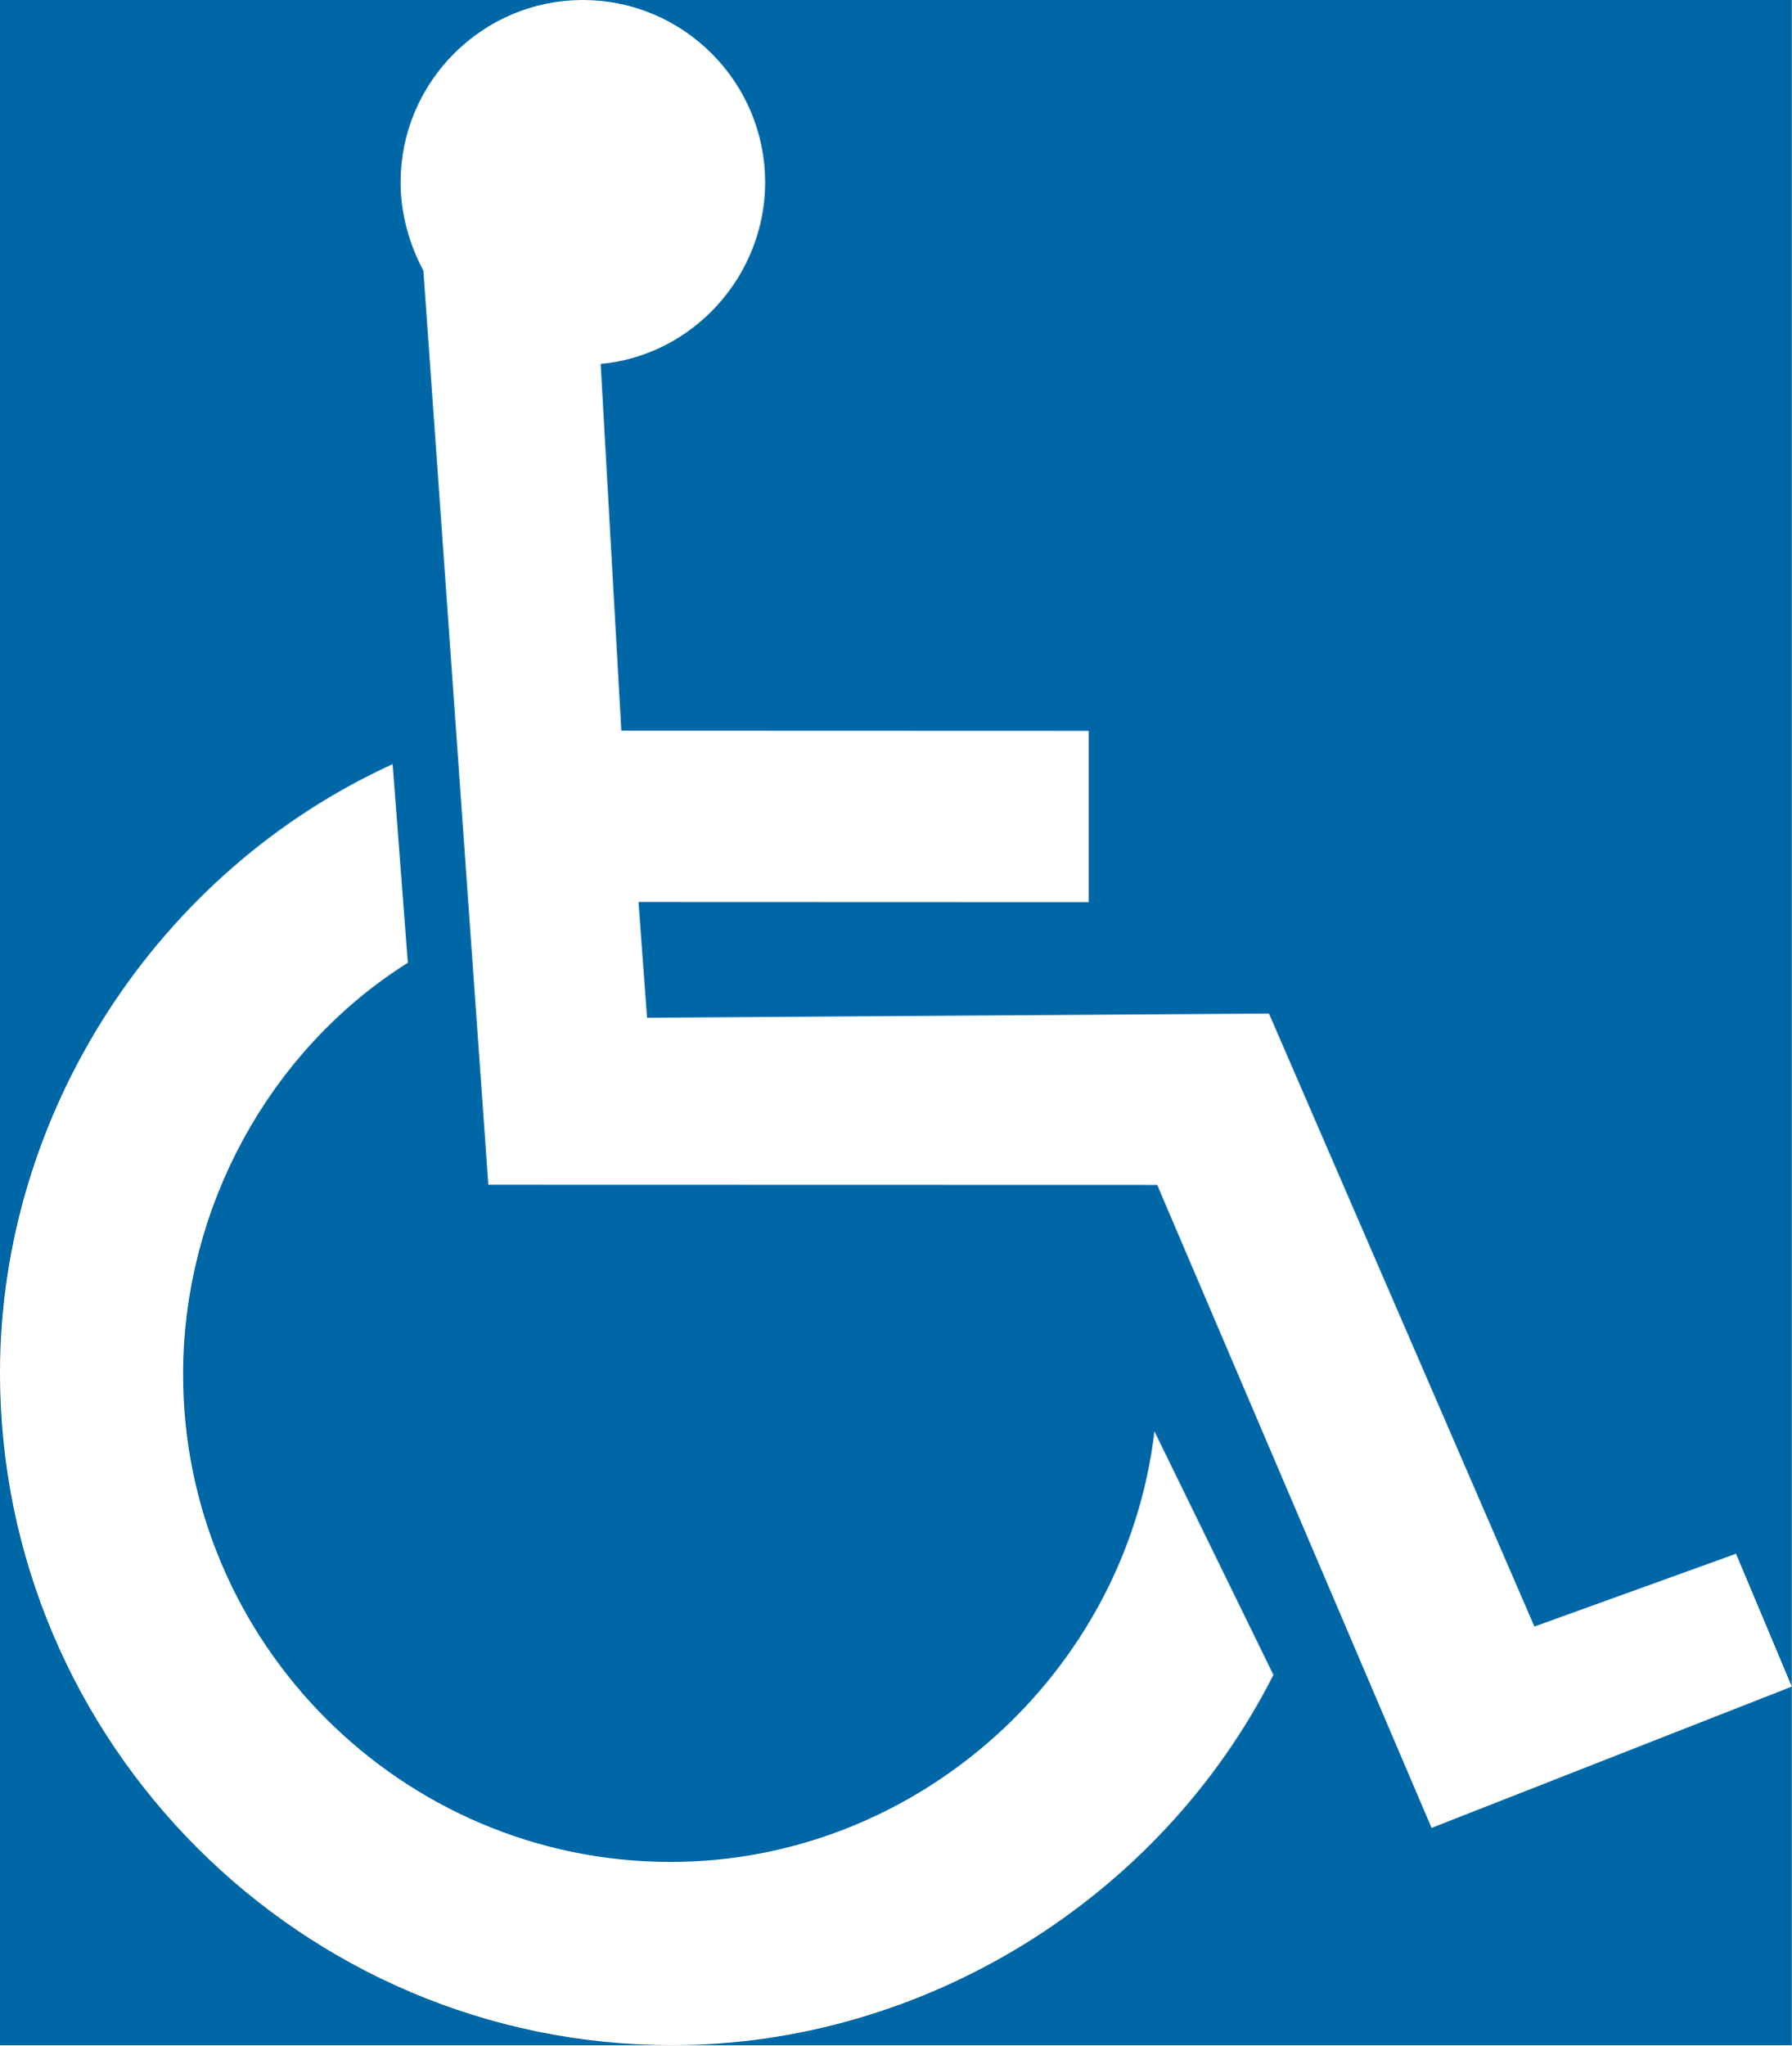
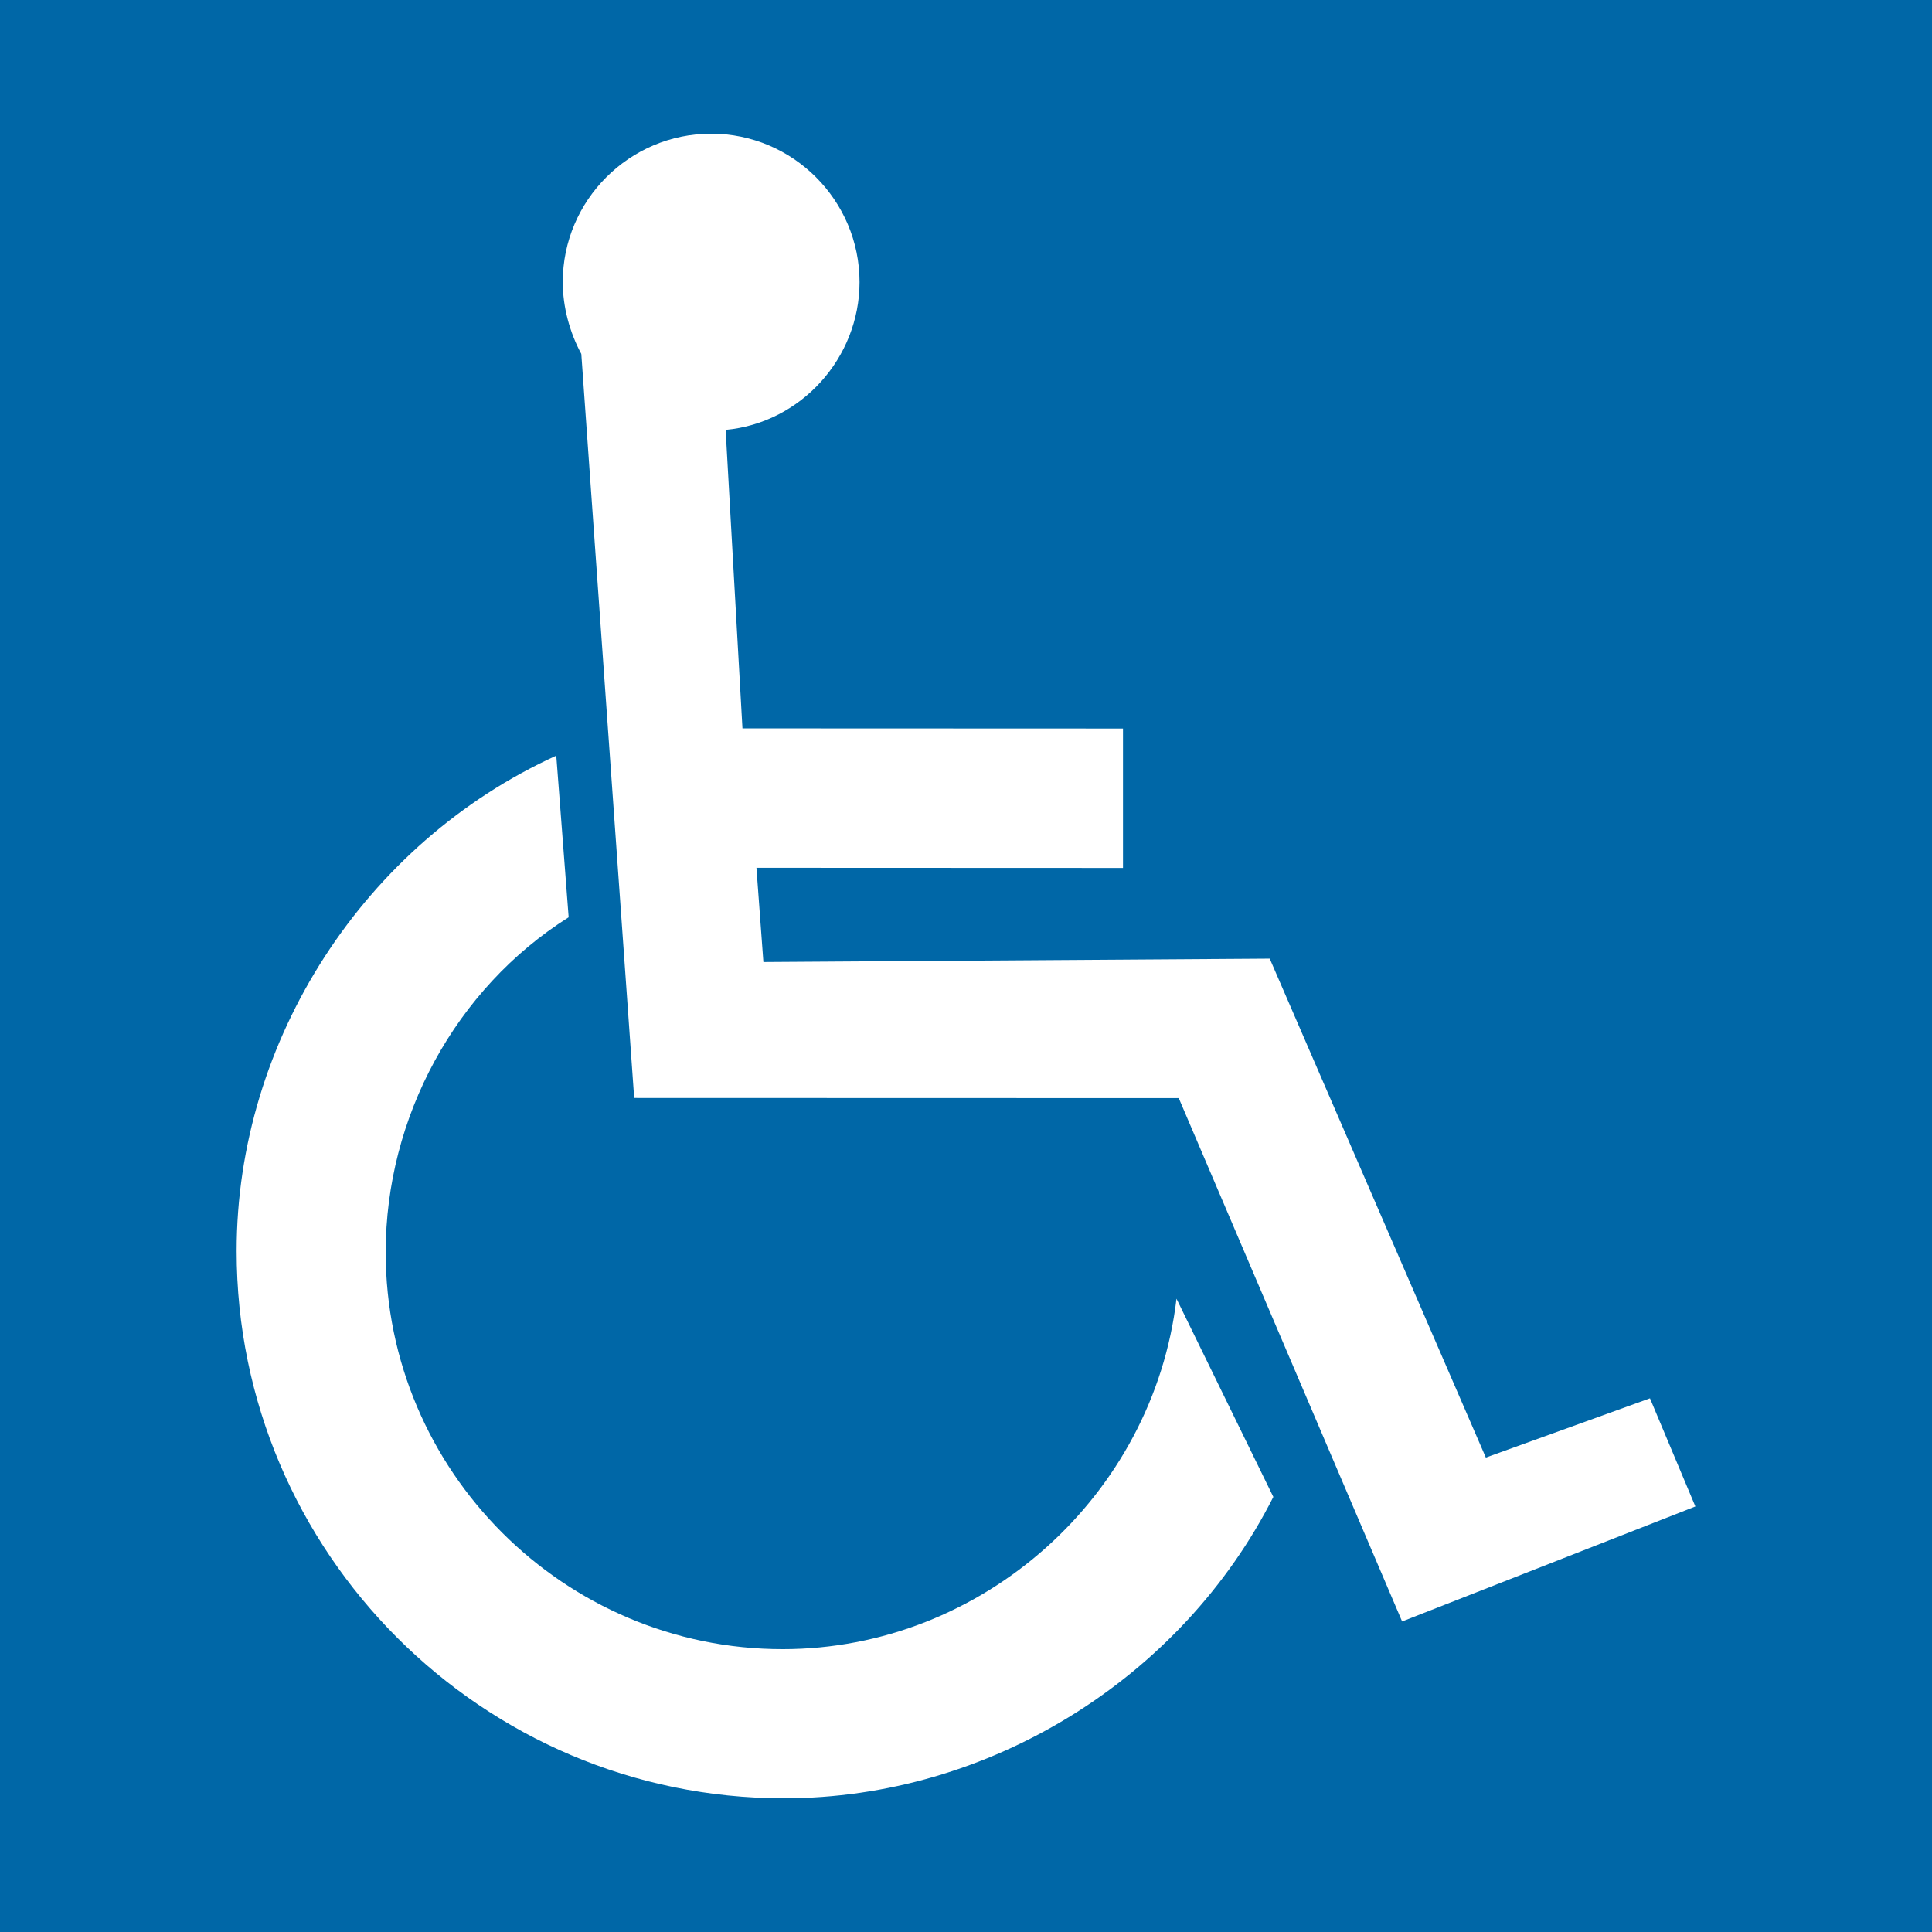
- <svg xmlns="http://www.w3.org/2000/svg" version="1.1" id="Layer_1" width="483.223" height="551.431" viewBox="0 0 483.223 551.431" overflow="visible" enable-background="new 0 0 483.223 551.431" xml:space="preserve">
+ <svg xmlns="http://www.w3.org/2000/svg" version="1.1" id="Layer_1" width="640" height="640" viewBox="-78.39 -44.28 640 640" overflow="visible" enable-background="new -78.39 -44.28 640 640" xml:space="preserve">
  <defs id="defs2" />
-   <rect style="fill:#0067a7;stroke-width:63.4;stroke-linecap:round;fill-opacity:1" id="rect2" width="483.223" height="551.431" x="0" y="0" />
+   <rect style="fill:#0067a7;stroke-width:63.4;stroke-linecap:round;fill-opacity:1" id="rect2" width="640" height="640" x="-78.39" y="-44.28" />
  <path fill-rule="evenodd" clip-rule="evenodd" fill="#000000" d="M161.988,98.124  c24.963-2.305,44.357-23.811,44.357-48.966C206.346,22.083,184.263,0,157.188,0  s-49.157,22.083-49.157,49.158c0,8.257,2.304,16.706,6.145,23.811l17.516,246.467  l180.396,0.049l73.991,173.365l97.145-38.098l-15.043-35.82l-54.366,19.625  l-71.591-165.28l-167.729,1.127l-2.303-31.213l121.423,0.048v-46.183l-126.055-0.049  L161.988,98.124z" id="path1" style="fill:#ffffff" />
  <path fill-rule="evenodd" clip-rule="evenodd" fill="#000000" d="M343.42,451.591  c-30.447,60.188-94.175,99.84-162.15,99.84C81.43,551.431,0,470.001,0,370.161  c0-70.101,42.485-135.244,105.882-164.121l4.103,53.538  c-37.497,23.628-60.612,66.262-60.612,110.951c0,72.427,59.071,131.497,131.497,131.497  c66.262,0,122.765-50.852,130.47-116.087L343.42,451.591z" id="path2" style="fill:#ffffff" />
</svg>
